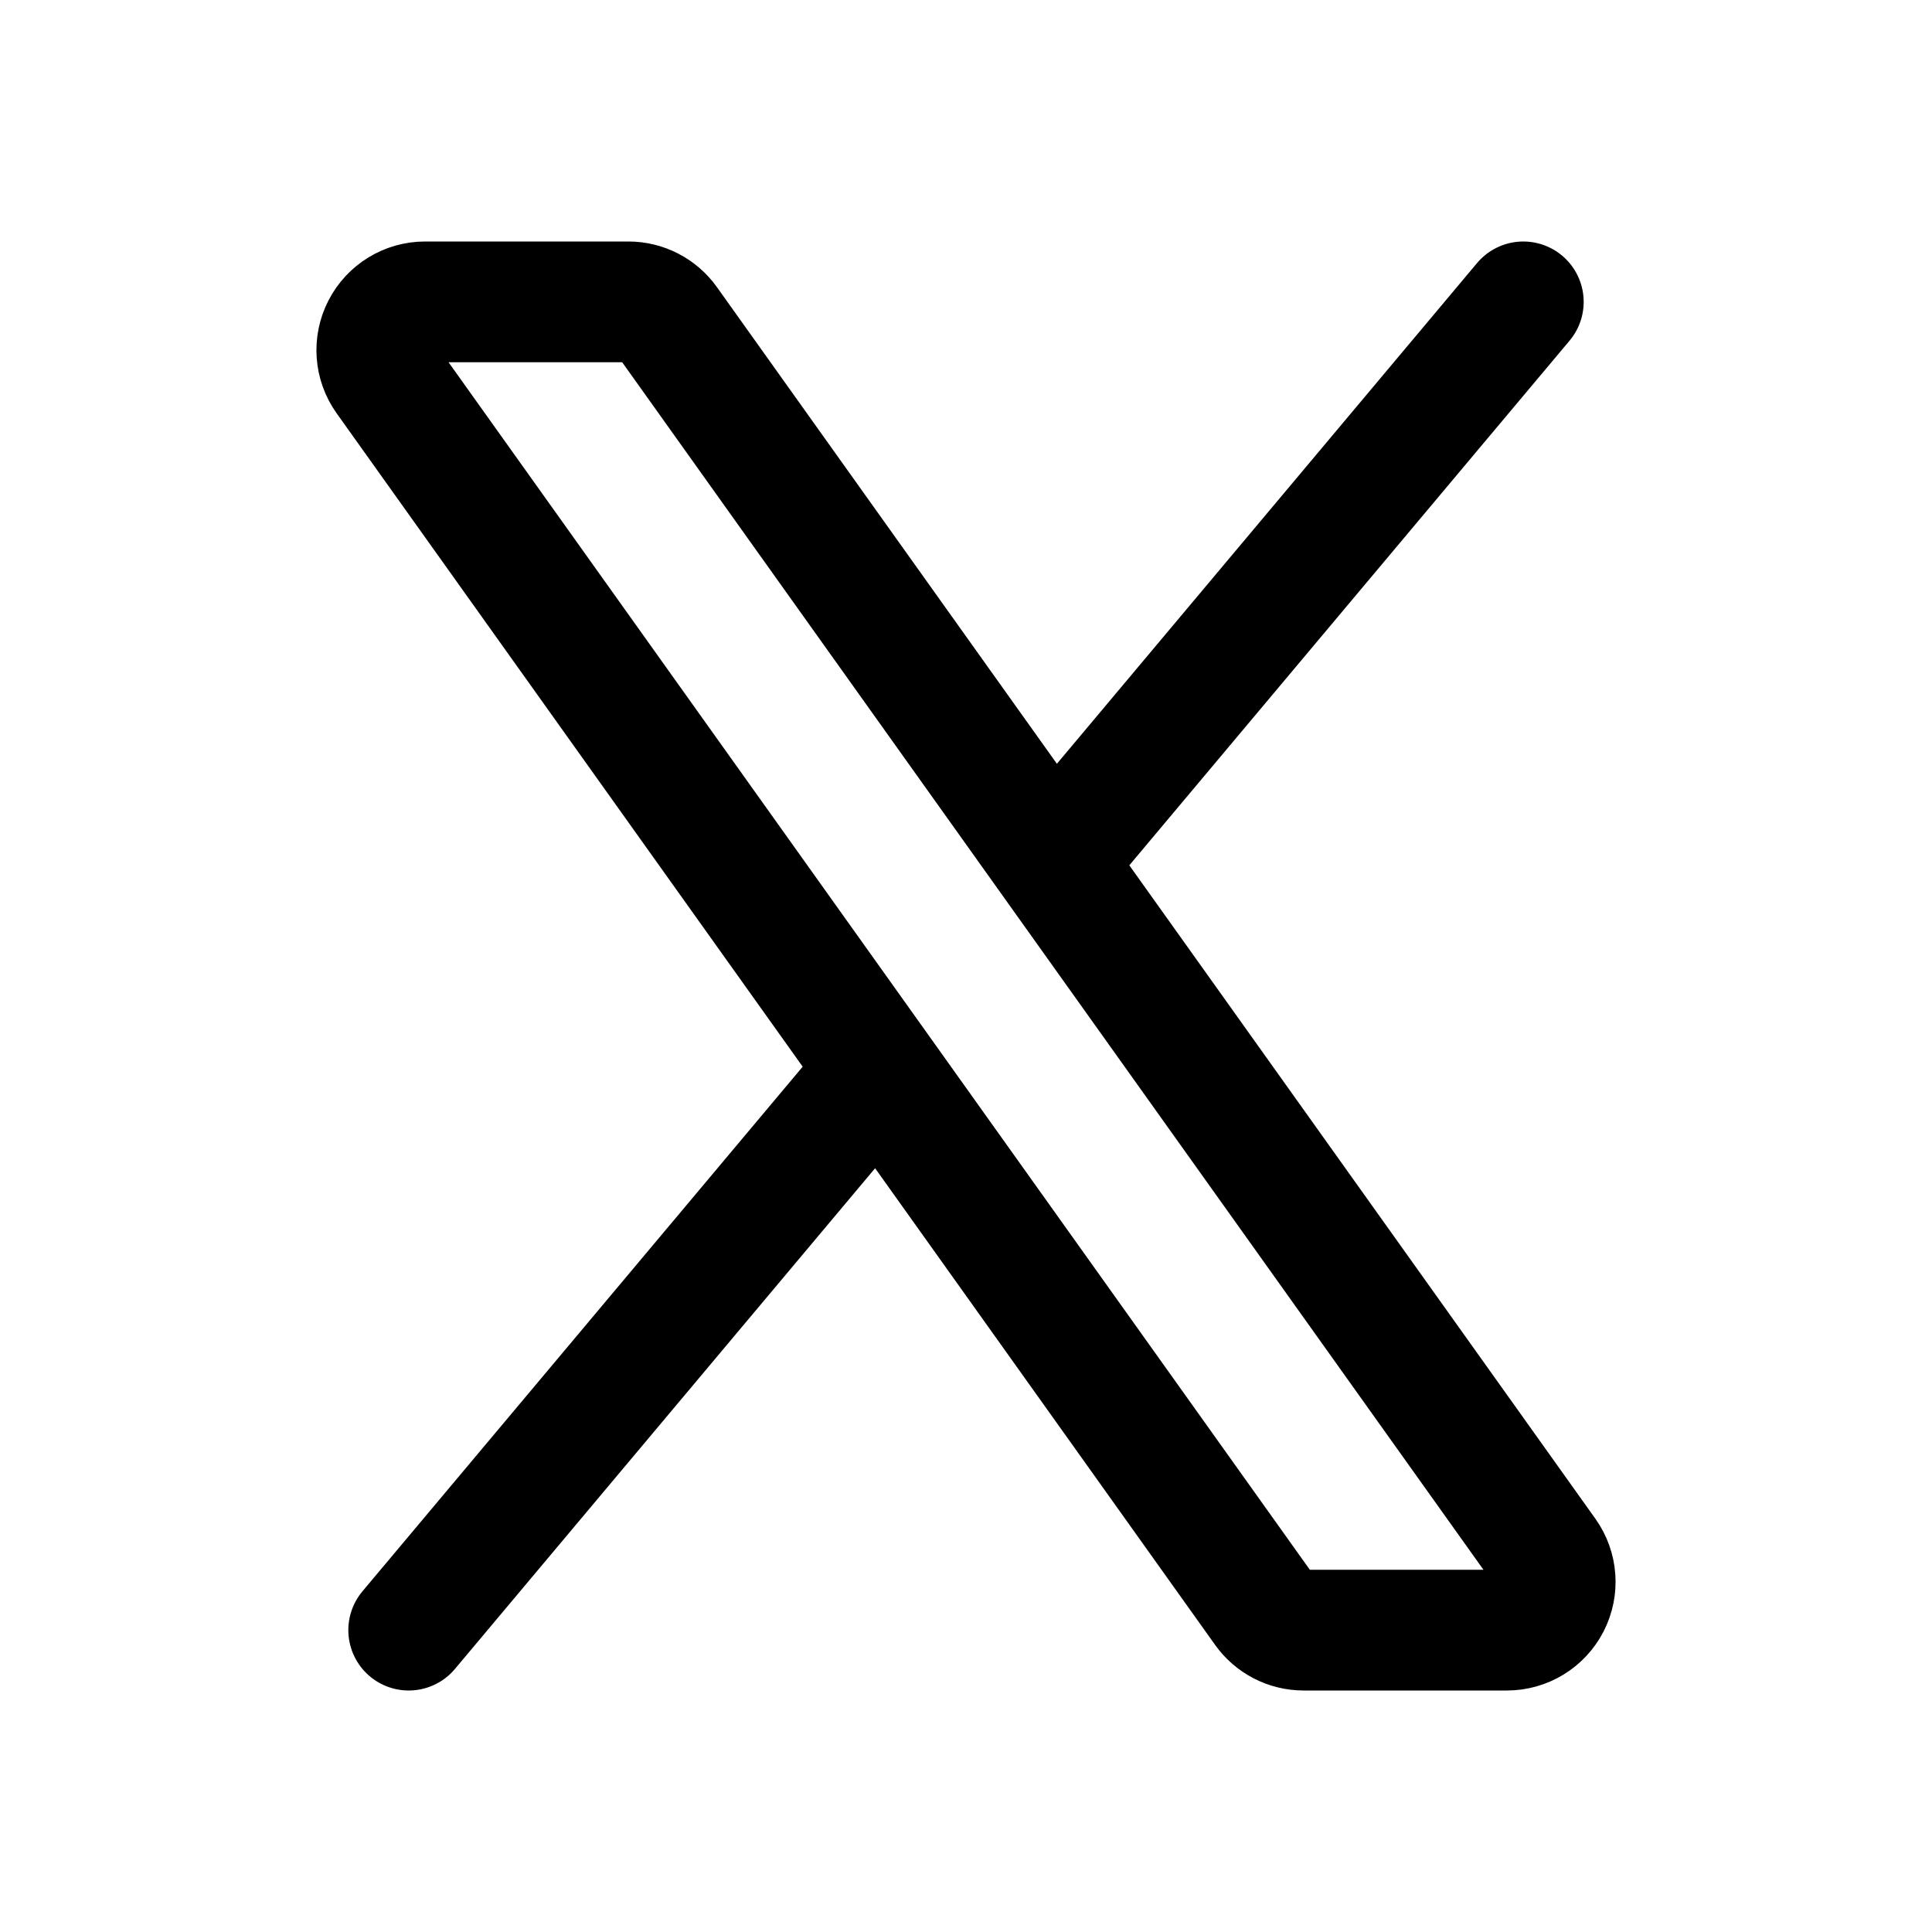
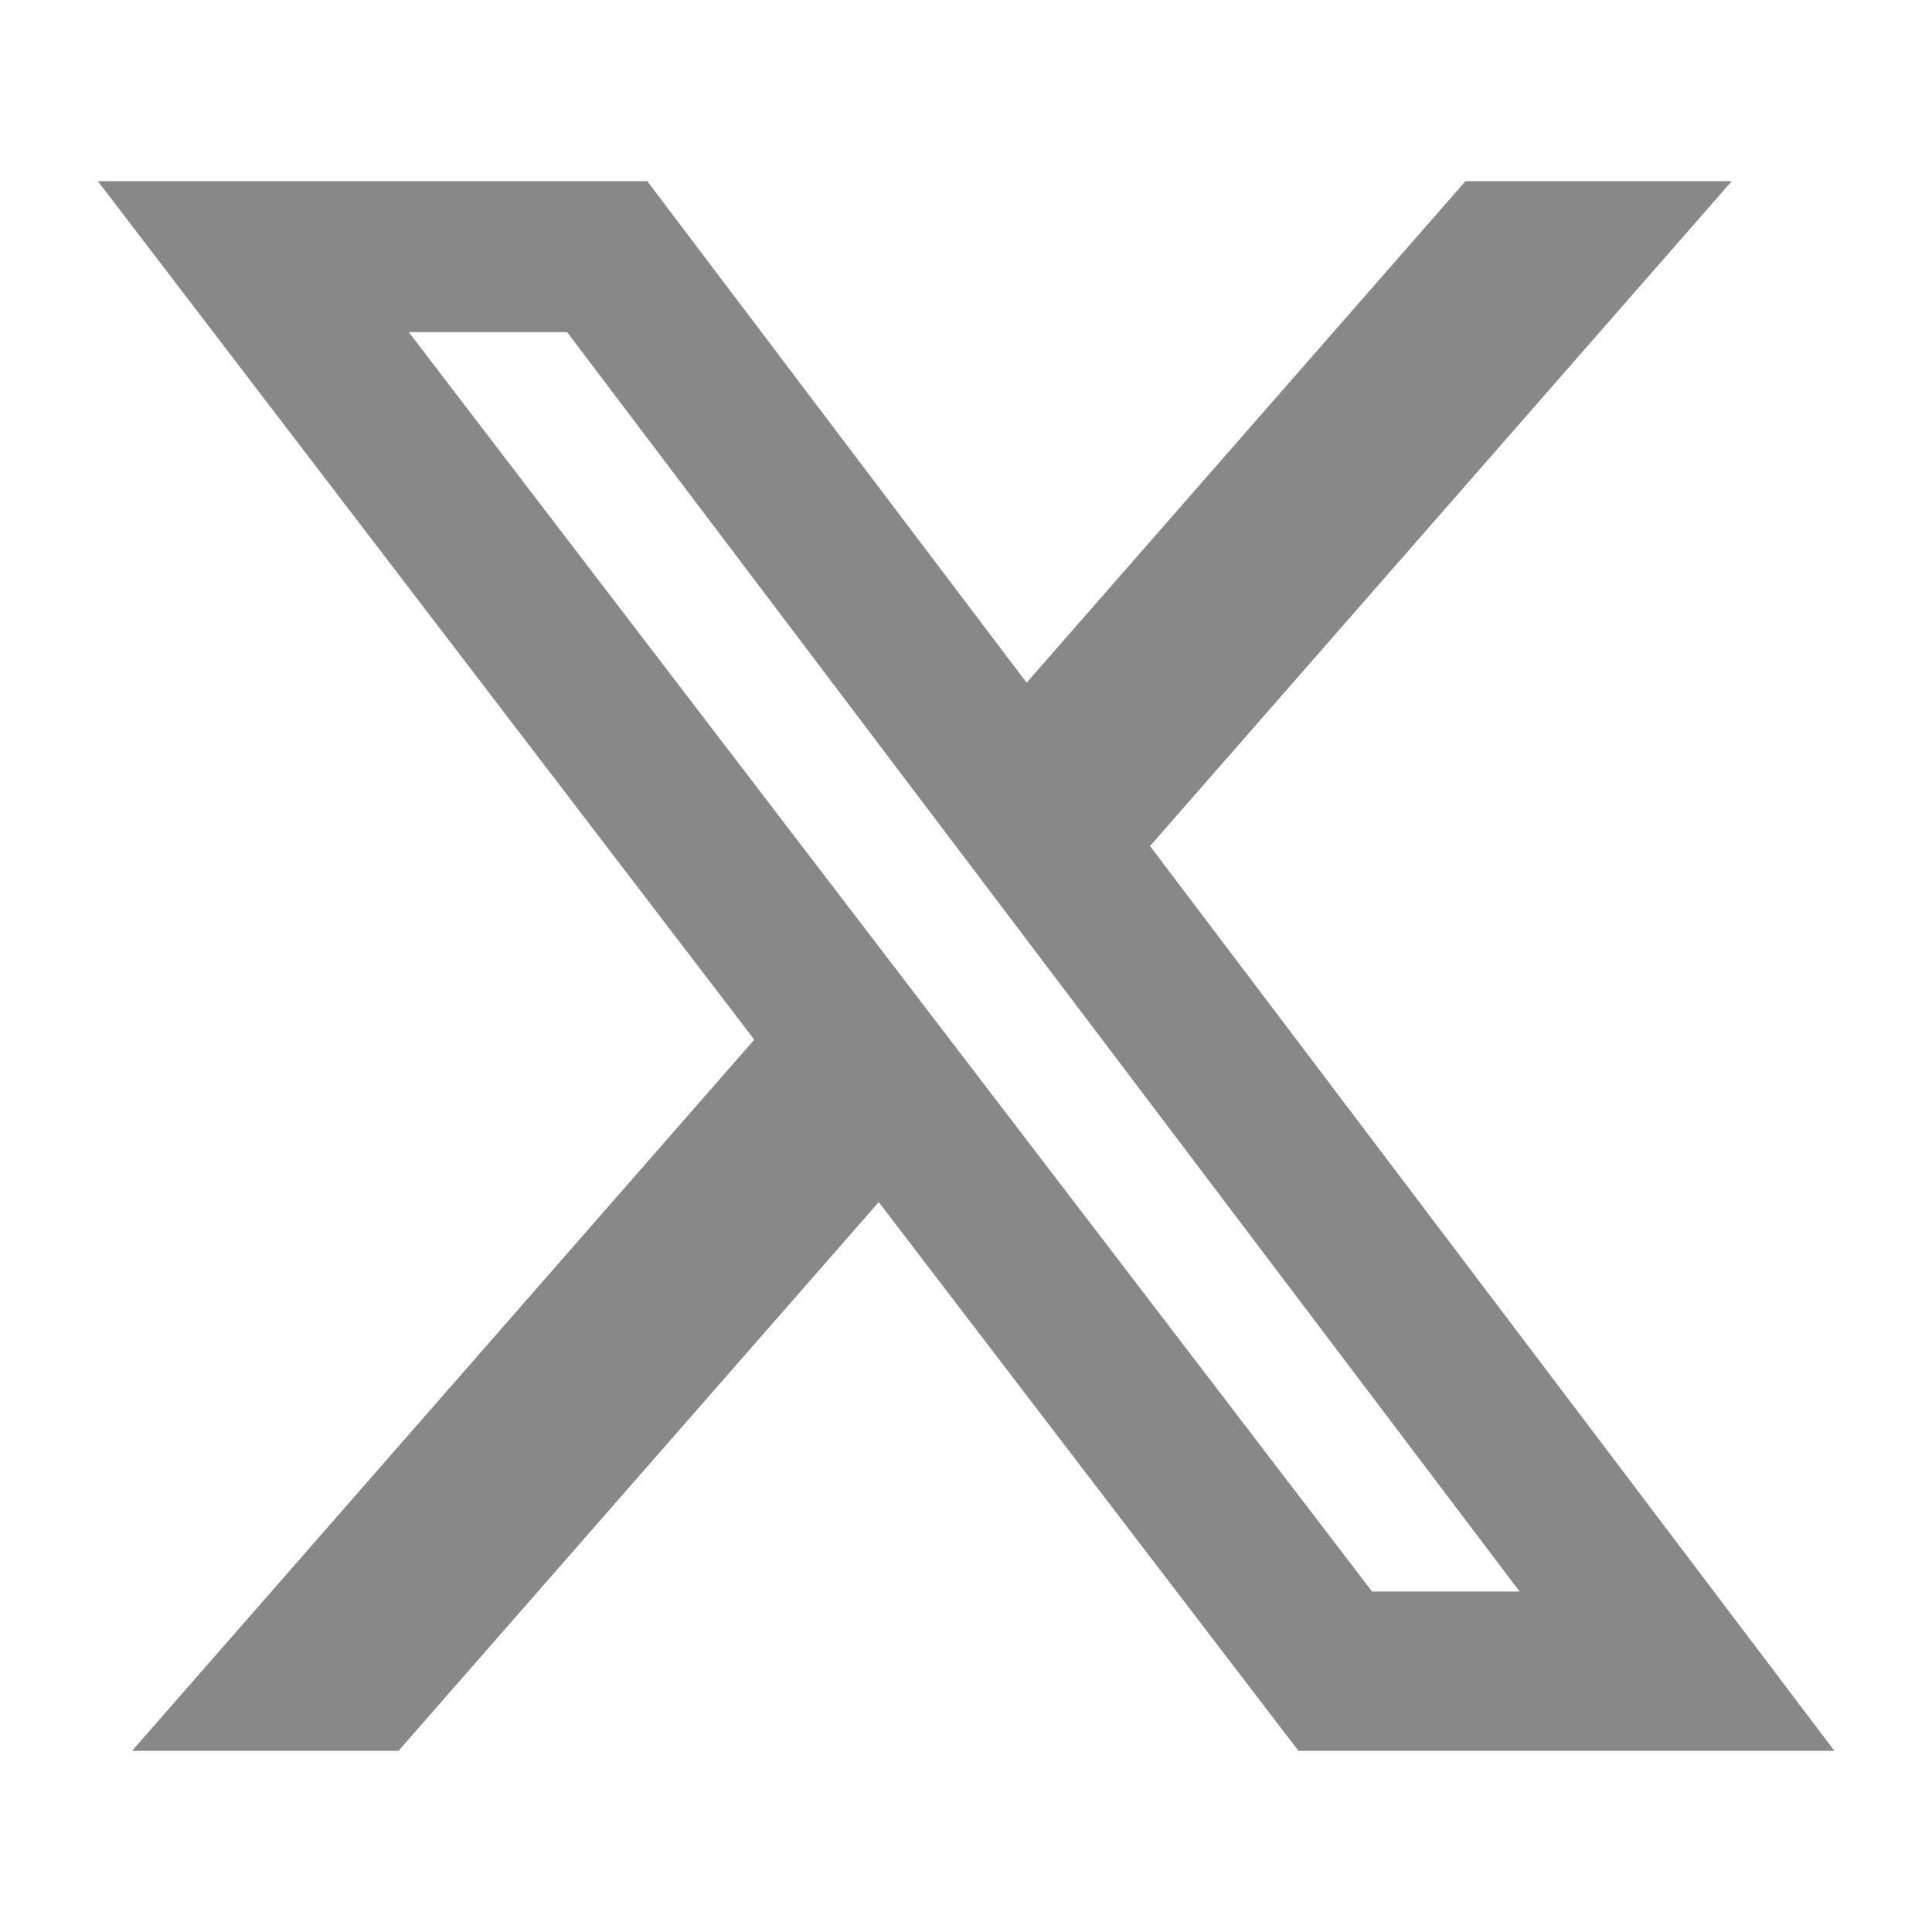
- <svg xmlns="http://www.w3.org/2000/svg" width="1em" height="1em" viewBox="0 0 24 24">
-   <path fill="none" stroke="currentColor" stroke-linecap="round" stroke-linejoin="round" stroke-width="1.5" d="m13.081 10.712l-4.786-6.71a.6.6 0 0 0-.489-.252H5.28a.6.6 0 0 0-.488.948l6.127 8.59m2.162-2.576l6.127 8.59a.6.6 0 0 1-.488.948h-2.526a.6.6 0 0 1-.489-.252l-4.786-6.71m2.162-2.576l5.842-6.962m-8.004 9.538L5.077 20.25" />
+ <svg xmlns="http://www.w3.org/2000/svg" width="32" height="32" viewBox="0 0 24 24">
+   <path fill="#888888" d="M18.205 2.25h3.308l-7.227 8.26l8.502 11.24H16.13l-5.214-6.817L4.95 21.75H1.64l7.73-8.835L1.215 2.25H8.04l4.713 6.231zm-1.161 17.52h1.833L7.045 4.126H5.078z" />
</svg>
